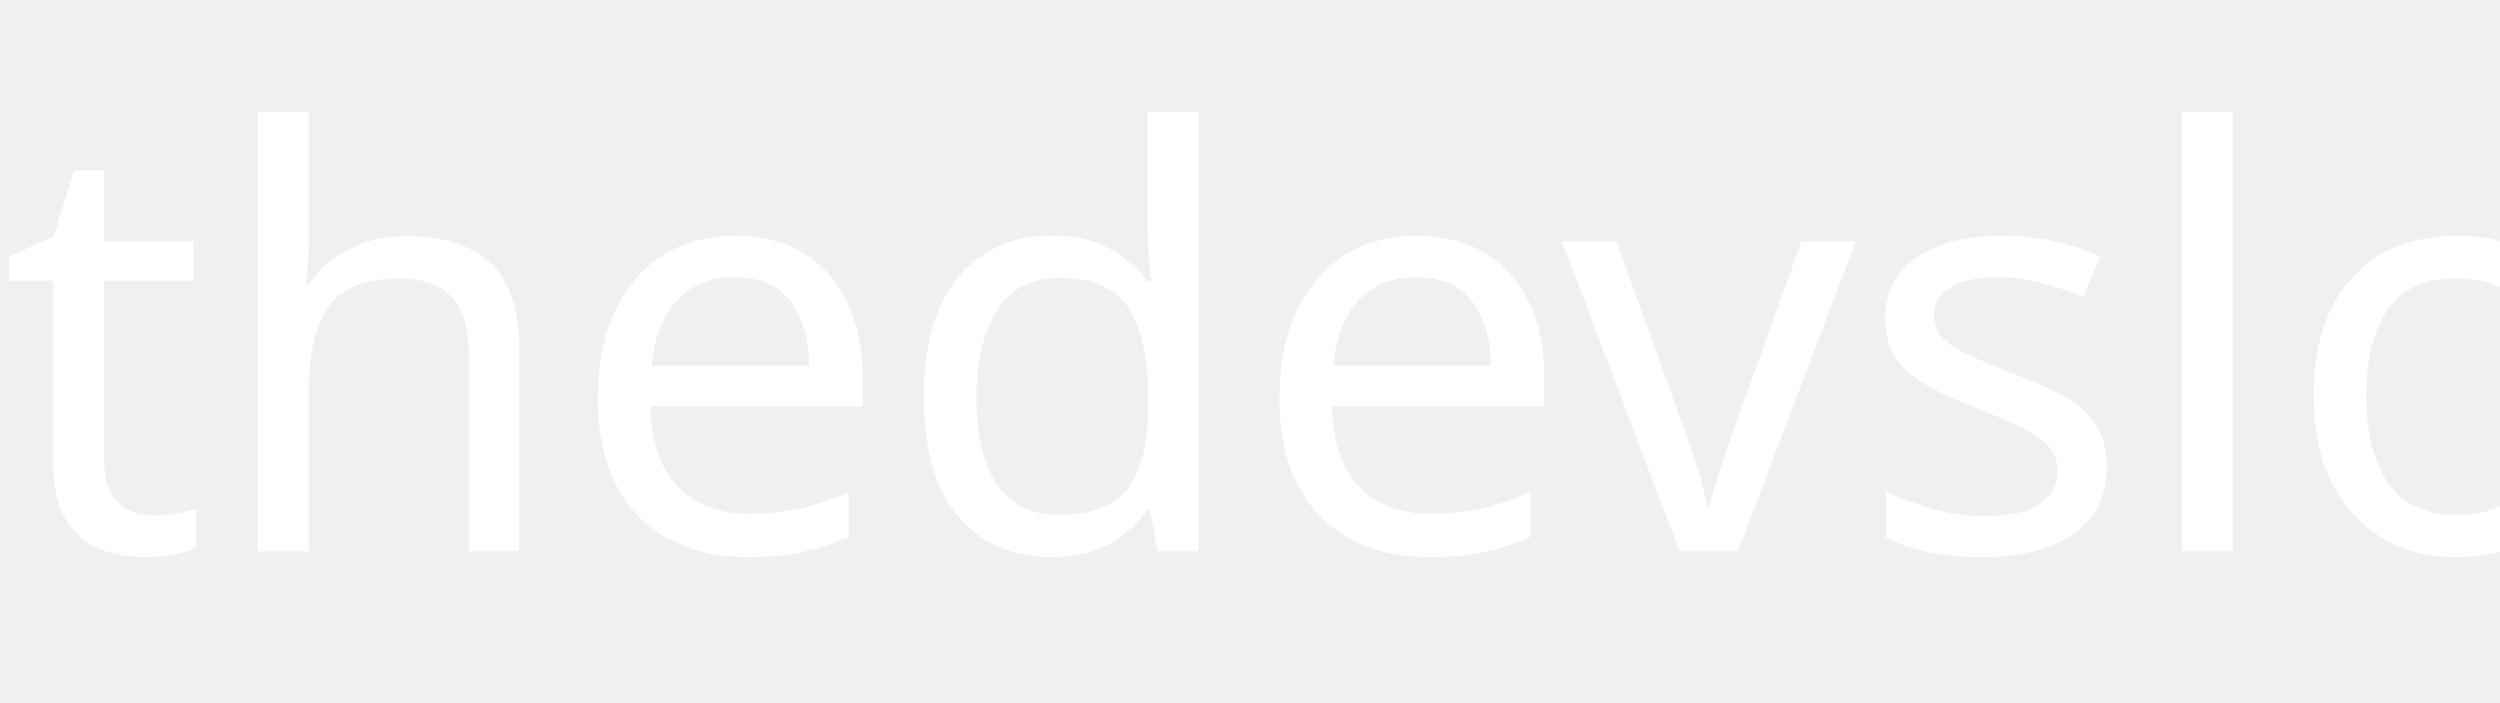
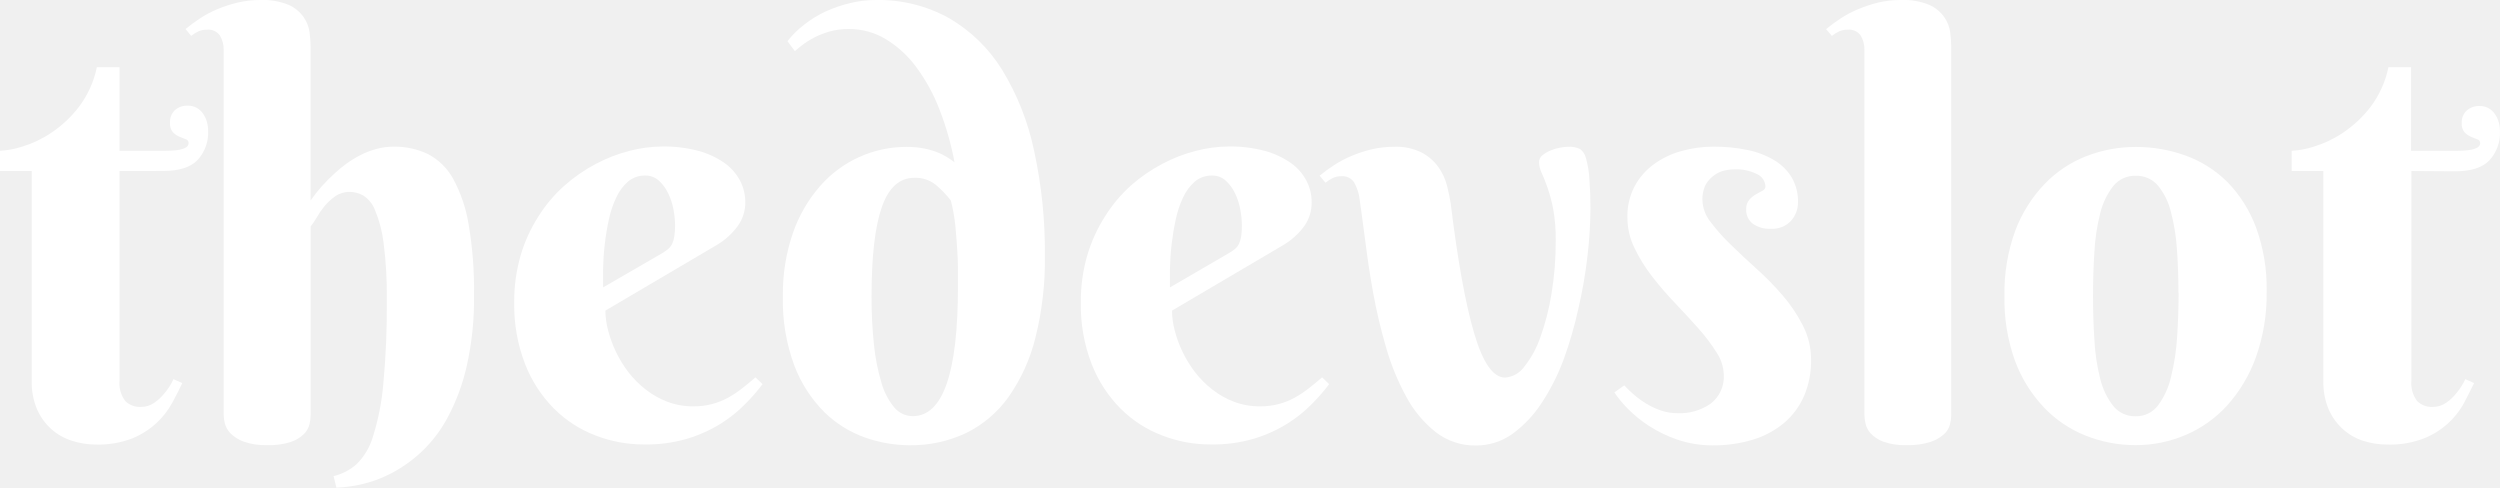
- <svg xmlns="http://www.w3.org/2000/svg" viewBox="0 0 432.42 121.58">
+ <svg xmlns="http://www.w3.org/2000/svg" viewBox="0 0 431.1 84.08">
  <defs>
-     <style>.cls-1{font-size:100px;fill:#fff;font-family:BerkshireSwash-Regular, Berkshire Swash;}</style>
+     <style>.cls-1{isolation:isolate;}.cls-2{fill:#fff;}</style>
  </defs>
  <g id="Layer_2" data-name="Layer 2">
    <g id="Layer_1-2" data-name="Layer 1">
-       <text class="cls-1" transform="translate(0 95.36)">thedevslot</text>
+       <g id="Layer_2-2" data-name="Layer 2">
+         <g id="Layer_1-2-2" data-name="Layer 1-2">
+           <g class="cls-1">
+             <path class="cls-2" d="M20.61,29.49V65.58a5.14,5.14,0,0,0,1,3.59,3.61,3.61,0,0,0,2.69,1,3.9,3.9,0,0,0,2.34-.74,8.44,8.44,0,0,0,1.76-1.66,10,10,0,0,0,1.51-2.39l1.52.68q-.73,1.57-1.74,3.42A13.65,13.65,0,0,1,27,72.93a14,14,0,0,1-4.17,2.66,16.33,16.33,0,0,1-6.33,1.07A13.49,13.49,0,0,1,12.38,76a9.73,9.73,0,0,1-3.52-2A10,10,0,0,1,6.4,70.61a11.9,11.9,0,0,1-.93-4.94V29.49H0V26a14.87,14.87,0,0,0,3.81-.71,18.82,18.82,0,0,0,5-2.37,20,20,0,0,0,4.76-4.44,17,17,0,0,0,3.13-6.89h3.91V26h8c2.61,0,3.91-.44,3.91-1.32A.64.64,0,0,0,32,24c-.32-.11-.69-.26-1.1-.44a3.52,3.52,0,0,1-1.09-.76,2.18,2.18,0,0,1-.49-1.61A2.77,2.77,0,0,1,30.15,19a3.17,3.17,0,0,1,2.22-.78,3.05,3.05,0,0,1,1.54.37,3.31,3.31,0,0,1,1.1,1,4.63,4.63,0,0,1,.66,1.4,5.6,5.6,0,0,1,.22,1.56,6.93,6.93,0,0,1-1.83,5.05c-1.22,1.26-3.18,1.88-5.89,1.88Z" />
+             <path class="cls-2" d="M53.56,34.57a27.24,27.24,0,0,1,4.11-4.64,21.66,21.66,0,0,1,2.07-1.71,19.38,19.38,0,0,1,2.44-1.49,14.12,14.12,0,0,1,2.74-1.05,11.22,11.22,0,0,1,3-.39,13.24,13.24,0,0,1,5.86,1.27,10.54,10.54,0,0,1,4.35,4.25,24.7,24.7,0,0,1,2.68,7.89,66.9,66.9,0,0,1,.93,12.18,52.32,52.32,0,0,1-1.27,12.3,35.15,35.15,0,0,1-3.32,8.89,22.94,22.94,0,0,1-4.64,6,23.88,23.88,0,0,1-5.22,3.64,21,21,0,0,1-5.08,1.83,24.14,24.14,0,0,1-4.2.56l-.49-2a9.29,9.29,0,0,0,3.91-2,11,11,0,0,0,2.88-4.81,41.92,41.92,0,0,0,1.78-9,140.52,140.52,0,0,0,.61-14.6,69,69,0,0,0-.56-9.84,21.17,21.17,0,0,0-1.47-5.61,5.18,5.18,0,0,0-2.05-2.54,4.82,4.82,0,0,0-2.32-.61,4.26,4.26,0,0,0-2.49.75,10.06,10.06,0,0,0-1.88,1.74,14.37,14.37,0,0,0-1.36,2,12.3,12.3,0,0,1-1,1.46V71.58a7.38,7.38,0,0,1-.19,1.54,3.68,3.68,0,0,1-.95,1.71,6,6,0,0,1-2.25,1.37,12,12,0,0,1-4.08.56,11.39,11.39,0,0,1-4.1-.61,6.25,6.25,0,0,1-2.27-1.44A3.88,3.88,0,0,1,38.77,73a7,7,0,0,1-.2-1.42v-63a4.61,4.61,0,0,0-.65-2.46,2.43,2.43,0,0,0-2.23-1,3.56,3.56,0,0,0-1.44.27,6.06,6.06,0,0,0-1.29.8L32,5a28.71,28.71,0,0,1,2.49-1.83,18.21,18.21,0,0,1,3-1.59A22.63,22.63,0,0,1,41,.44,17,17,0,0,1,44.87,0,11.65,11.65,0,0,1,49.8.85,6.27,6.27,0,0,1,52.39,3a5.91,5.91,0,0,1,1,2.64,19.34,19.34,0,0,1,.17,2.47Z" />
+             <path class="cls-2" d="M104.39,53.56a13.86,13.86,0,0,0,.47,3.4,20.84,20.84,0,0,0,1.34,3.69,20.4,20.4,0,0,0,2.17,3.54,17.27,17.27,0,0,0,3,3,14.3,14.3,0,0,0,3.74,2.1,12.53,12.53,0,0,0,4.49.78,12.24,12.24,0,0,0,3.17-.39,12.41,12.41,0,0,0,2.74-1.08A17.8,17.8,0,0,0,127.93,67c.78-.6,1.56-1.25,2.34-1.93l1.22,1.17a30.85,30.85,0,0,1-2.88,3.32A22.84,22.84,0,0,1,124.37,73a24.41,24.41,0,0,1-5.82,2.64,25,25,0,0,1-7.56,1,22.93,22.93,0,0,1-8.28-1.54,20.39,20.39,0,0,1-7.15-4.61,22.49,22.49,0,0,1-5-7.67A28.27,28.27,0,0,1,88.67,52.1,28.32,28.32,0,0,1,89.79,44a25.92,25.92,0,0,1,3.06-6.69A24.66,24.66,0,0,1,97.34,32a27.84,27.84,0,0,1,5.39-3.73,26.07,26.07,0,0,1,5.79-2.25,23.16,23.16,0,0,1,5.69-.76,22.7,22.7,0,0,1,6.3.78,14.27,14.27,0,0,1,4.47,2.1,8.82,8.82,0,0,1,2.66,3.06,8,8,0,0,1,.88,3.63A6.89,6.89,0,0,1,127.2,39a12.15,12.15,0,0,1-3.52,3.2Zm9.82-9.91a8.49,8.49,0,0,0,1.05-.75,2.87,2.87,0,0,0,.66-.88,4.93,4.93,0,0,0,.36-1.27,11.06,11.06,0,0,0,.13-1.88,15.23,15.23,0,0,0-.27-2.71,10.75,10.75,0,0,0-.91-2.81,7,7,0,0,0-1.61-2.2,3.4,3.4,0,0,0-2.34-.88,4.5,4.5,0,0,0-3,1.05,8.09,8.09,0,0,0-2,2.71A16.85,16.85,0,0,0,105,37.82a41.32,41.32,0,0,0-.71,4.27c-.17,1.43-.26,2.81-.29,4.13s0,2.43,0,3.34Z" />
+             <path class="cls-2" d="M164.6,28A50.62,50.62,0,0,0,162,18.87a30.81,30.81,0,0,0-4-7.3,18.3,18.3,0,0,0-5.27-4.83A12.26,12.26,0,0,0,146.39,5a11.79,11.79,0,0,0-3.54.49,14.18,14.18,0,0,0-4.69,2.42c-.51.4-.87.7-1.1.9l-1.27-1.71a16,16,0,0,1,2.86-2.83A18.78,18.78,0,0,1,142.33,2,23,23,0,0,1,146.56.54,18.62,18.62,0,0,1,151,0a25,25,0,0,1,12.69,3.15,26.33,26.33,0,0,1,9.13,8.91A44,44,0,0,1,178.32,26a81.5,81.5,0,0,1,1.86,18.11,55,55,0,0,1-1.64,14.16,30.4,30.4,0,0,1-4.66,10.23,19.54,19.54,0,0,1-7.35,6.2,22.13,22.13,0,0,1-9.74,2.08,23.35,23.35,0,0,1-7.64-1.34,19.27,19.27,0,0,1-7-4.37A22.85,22.85,0,0,1,137,63.11a32,32,0,0,1-2-12,32.1,32.1,0,0,1,1.73-10.93,24.52,24.52,0,0,1,4.67-8.08,19.75,19.75,0,0,1,14.94-6.77,14.92,14.92,0,0,1,3,.27,13.44,13.44,0,0,1,2.29.66,10.48,10.48,0,0,1,1.71.86C163.77,27.38,164.21,27.69,164.6,28Zm.59,21.48V47.29c0-1.09,0-2.34-.1-3.76s-.18-2.92-.34-4.52a30.06,30.06,0,0,0-.79-4.44,17.19,17.19,0,0,0-2.61-2.71,5.56,5.56,0,0,0-3.68-1.2c-2.54,0-4.41,1.66-5.59,5s-1.79,8.47-1.79,15.43a76.92,76.92,0,0,0,.42,8.4A34.44,34.44,0,0,0,152,66a11.52,11.52,0,0,0,2.19,4.24,4.16,4.16,0,0,0,3.2,1.52Q165.19,71.78,165.19,49.46Z" />
+             <path class="cls-2" d="M202.1,53.56a13.82,13.82,0,0,0,.46,3.4,20.13,20.13,0,0,0,1.35,3.69,19.8,19.8,0,0,0,2.17,3.54,16.59,16.59,0,0,0,3,3,14.24,14.24,0,0,0,3.73,2.1,12.58,12.58,0,0,0,4.5.78,12.35,12.35,0,0,0,3.17-.39,12.14,12.14,0,0,0,2.73-1.08A17.21,17.21,0,0,0,225.63,67c.79-.6,1.57-1.25,2.35-1.93l1.22,1.17a33.27,33.27,0,0,1-2.88,3.32A22.92,22.92,0,0,1,222.07,73a24.51,24.51,0,0,1-5.81,2.64,25.09,25.09,0,0,1-7.57,1,22.87,22.87,0,0,1-8.27-1.54,20.43,20.43,0,0,1-7.16-4.61,22.62,22.62,0,0,1-5-7.67,28.08,28.08,0,0,1-1.88-10.74A28,28,0,0,1,187.5,44a26.24,26.24,0,0,1,3.05-6.69A25,25,0,0,1,195,32a27.6,27.6,0,0,1,5.4-3.73,26.07,26.07,0,0,1,5.79-2.25,23,23,0,0,1,5.68-.76,22.7,22.7,0,0,1,6.3.78,14.27,14.27,0,0,1,4.47,2.1,8.62,8.62,0,0,1,2.66,3.06,7.84,7.84,0,0,1,.88,3.63A6.89,6.89,0,0,1,224.9,39a12.23,12.23,0,0,1-3.51,3.2Zm9.81-9.91A7.2,7.2,0,0,0,213,42.9a2.72,2.72,0,0,0,.66-.88,4.55,4.55,0,0,0,.37-1.27,12.35,12.35,0,0,0,.12-1.88,15.23,15.23,0,0,0-.27-2.71,11.12,11.12,0,0,0-.9-2.81,7,7,0,0,0-1.61-2.2,3.41,3.41,0,0,0-2.35-.88,4.5,4.5,0,0,0-3,1.05,8.22,8.22,0,0,0-2,2.71,16.85,16.85,0,0,0-1.27,3.79c-.31,1.41-.54,2.84-.71,4.27s-.26,2.81-.29,4.13,0,2.43,0,3.34Z" />
+             <path class="cls-2" d="M234.47,34.47a8,8,0,0,0-.95-3,2.39,2.39,0,0,0-2.22-1.08,3.39,3.39,0,0,0-1.44.29,8,8,0,0,0-1.3.83l-1-1.22a28.17,28.17,0,0,1,2.51-1.83,19.05,19.05,0,0,1,3-1.58,21.58,21.58,0,0,1,3.46-1.13,17.1,17.1,0,0,1,3.91-.44,9.8,9.8,0,0,1,4.73,1,8.42,8.42,0,0,1,2.86,2.49,9.72,9.72,0,0,1,1.49,3.2c.29,1.14.5,2.17.64,3.08q1.8,14.79,4.05,22.41t5.32,7.62a4.44,4.44,0,0,0,3.3-1.86,16.9,16.9,0,0,0,2.78-5.08,41.74,41.74,0,0,0,1.93-7.51,54.57,54.57,0,0,0,.73-9.18,28.89,28.89,0,0,0-.44-5.45,26.34,26.34,0,0,0-1-3.73c-.35-1-.68-1.85-1-2.52a4.4,4.4,0,0,1-.44-1.78,1.51,1.51,0,0,1,.58-1.22,5.63,5.63,0,0,1,1.4-.83,7.37,7.37,0,0,1,1.66-.49,8.37,8.37,0,0,1,1.39-.15,4.1,4.1,0,0,1,2.05.39,2.78,2.78,0,0,1,1,1.52,16.59,16.59,0,0,1,.61,3.73c.12,1.55.18,3.2.18,5a73.59,73.59,0,0,1-.52,8.25,79.73,79.73,0,0,1-1.56,9A68.3,68.3,0,0,1,269.63,62a37,37,0,0,1-3.83,7.55,20.34,20.34,0,0,1-5,5.27,10.67,10.67,0,0,1-6.28,2,11,11,0,0,1-7-2.35,19.61,19.61,0,0,1-5.05-6.1A41.32,41.32,0,0,1,239,59.86a92.12,92.12,0,0,1-2.22-9.4c-.57-3.14-1-6.11-1.36-8.93S234.73,36.36,234.47,34.47Z" />
+             <path class="cls-2" d="M299.17,29.2a7.65,7.65,0,0,0-2.12.29,4.9,4.9,0,0,0-1.79,1A4.66,4.66,0,0,0,294,32.1a5.93,5.93,0,0,0-.44,2.37,6.36,6.36,0,0,0,1.4,3.79,32.58,32.58,0,0,0,3.46,3.9c1.39,1.36,2.88,2.75,4.49,4.2a49.91,49.91,0,0,1,4.5,4.59,25.81,25.81,0,0,1,3.46,5.15A12.74,12.74,0,0,1,312.3,62a15.38,15.38,0,0,1-1.19,6.25,12.76,12.76,0,0,1-3.42,4.64,15.25,15.25,0,0,1-5.37,2.91,23.32,23.32,0,0,1-7,1,18.59,18.59,0,0,1-6.1-1,22.38,22.38,0,0,1-4.86-2.35,21.33,21.33,0,0,1-3.64-2.95,19.67,19.67,0,0,1-2.34-2.83l1.71-1.22A17.43,17.43,0,0,0,281.69,68a15.77,15.77,0,0,0,2.17,1.59,12.58,12.58,0,0,0,2.57,1.2,8.53,8.53,0,0,0,2.78.46A9.31,9.31,0,0,0,295,69.6a5.85,5.85,0,0,0,2.25-5A7.32,7.32,0,0,0,296,60.77a30.34,30.34,0,0,0-3.08-4.08q-1.86-2.1-4-4.35a57.76,57.76,0,0,1-4-4.63,27,27,0,0,1-3.07-4.94,11.93,11.93,0,0,1-1.22-5.27,11.09,11.09,0,0,1,1.24-5.37,11.4,11.4,0,0,1,3.32-3.81,14.66,14.66,0,0,1,4.74-2.27,20.1,20.1,0,0,1,5.49-.76,28.06,28.06,0,0,1,6,.59A14.45,14.45,0,0,1,306,27.66a8.64,8.64,0,0,1,3,3,8.24,8.24,0,0,1,1.05,4.2,4.73,4.73,0,0,1-1.22,3.23,4.35,4.35,0,0,1-3.42,1.36,5,5,0,0,1-3.2-.9,3,3,0,0,1-1.1-2.47,2.38,2.38,0,0,1,.52-1.61,4.44,4.44,0,0,1,1.14-.95l1.15-.63a.81.81,0,0,0,.51-.71A2.43,2.43,0,0,0,302.93,30,7.85,7.85,0,0,0,299.17,29.2Z" />
+             <path class="cls-2" d="M336.47,71.68a6.17,6.17,0,0,1-.22,1.51,3.41,3.41,0,0,1-1,1.66,6.59,6.59,0,0,1-2.34,1.35,12.53,12.53,0,0,1-4.13.56,10.91,10.91,0,0,1-4.05-.61,5.82,5.82,0,0,1-2.18-1.44,3.77,3.77,0,0,1-.87-1.71,7.47,7.47,0,0,1-.18-1.42v-63a4.61,4.61,0,0,0-.65-2.46,2.43,2.43,0,0,0-2.23-1,3.56,3.56,0,0,0-1.44.27,6.06,6.06,0,0,0-1.29.8l-1-1.17a28.71,28.71,0,0,1,2.49-1.83,18.21,18.21,0,0,1,3-1.59A22.63,22.63,0,0,1,323.88.44a17,17,0,0,1,3.9-.44,11.65,11.65,0,0,1,4.93.85A6.27,6.27,0,0,1,335.3,3a5.91,5.91,0,0,1,1,2.64,19.34,19.34,0,0,1,.17,2.47Z" />
+             <path class="cls-2" d="M345.65,51a31,31,0,0,1,1.86-11.21,23.71,23.71,0,0,1,5-8,20,20,0,0,1,7.2-4.84,23.36,23.36,0,0,1,8.59-1.61,25.09,25.09,0,0,1,8.6,1.49,19.78,19.78,0,0,1,7.2,4.57A22.3,22.3,0,0,1,389,39.14a30.31,30.31,0,0,1,1.86,11.15A32,32,0,0,1,389,61.62a25.09,25.09,0,0,1-4.95,8.3,20.53,20.53,0,0,1-7.2,5.1,21.81,21.81,0,0,1-8.6,1.74,23,23,0,0,1-8.59-1.64,20.21,20.21,0,0,1-7.2-4.86,23.61,23.61,0,0,1-5-8.05A31.21,31.21,0,0,1,345.65,51Zm30-.49q0-3.9-.26-7.55a34,34,0,0,0-1.05-6.47A11.5,11.5,0,0,0,372.12,32a4.85,4.85,0,0,0-3.86-1.69,4.77,4.77,0,0,0-3.86,1.79,12.38,12.38,0,0,0-2.24,4.68,34.21,34.21,0,0,0-1,6.62q-.24,3.7-.24,7.62t.24,7.64a34.52,34.52,0,0,0,1,6.66A12.43,12.43,0,0,0,364.4,70a4.79,4.79,0,0,0,3.86,1.78,4.67,4.67,0,0,0,3.86-1.86A13.09,13.09,0,0,0,374.37,65a38.45,38.45,0,0,0,1.05-6.84Q375.67,54.39,375.68,50.49Z" />
+             <path class="cls-2" d="M415.82,29.49V65.58a5.14,5.14,0,0,0,1,3.59,3.59,3.59,0,0,0,2.68,1,4,4,0,0,0,2.35-.74,8.15,8.15,0,0,0,1.75-1.66,10.39,10.39,0,0,0,1.52-2.39l1.51.68c-.49,1-1.07,2.19-1.73,3.42A13.48,13.48,0,0,1,418,75.59a16.24,16.24,0,0,1-6.32,1.07,13.55,13.55,0,0,1-4.13-.63,9.6,9.6,0,0,1-3.51-2,10,10,0,0,1-2.47-3.41,11.9,11.9,0,0,1-.93-4.94V29.49h-5.47V26a14.73,14.73,0,0,0,3.81-.71,18.87,18.87,0,0,0,5-2.37,20.14,20.14,0,0,0,4.76-4.44,17.08,17.08,0,0,0,3.12-6.89h3.91V26h8c2.6,0,3.91-.44,3.91-1.32a.65.65,0,0,0-.49-.66c-.33-.11-.69-.26-1.1-.44a3.56,3.56,0,0,1-1.1-.76,2.18,2.18,0,0,1-.49-1.61,2.77,2.77,0,0,1,.86-2.15,3.17,3.17,0,0,1,2.22-.78,3.08,3.08,0,0,1,1.54.37,3.28,3.28,0,0,1,1.09,1,4.2,4.2,0,0,1,.66,1.4,5.6,5.6,0,0,1,.22,1.56,6.93,6.93,0,0,1-1.83,5.05c-1.22,1.26-3.18,1.88-5.88,1.88Z" />
+           </g>
+         </g>
+       </g>
    </g>
  </g>
</svg>
